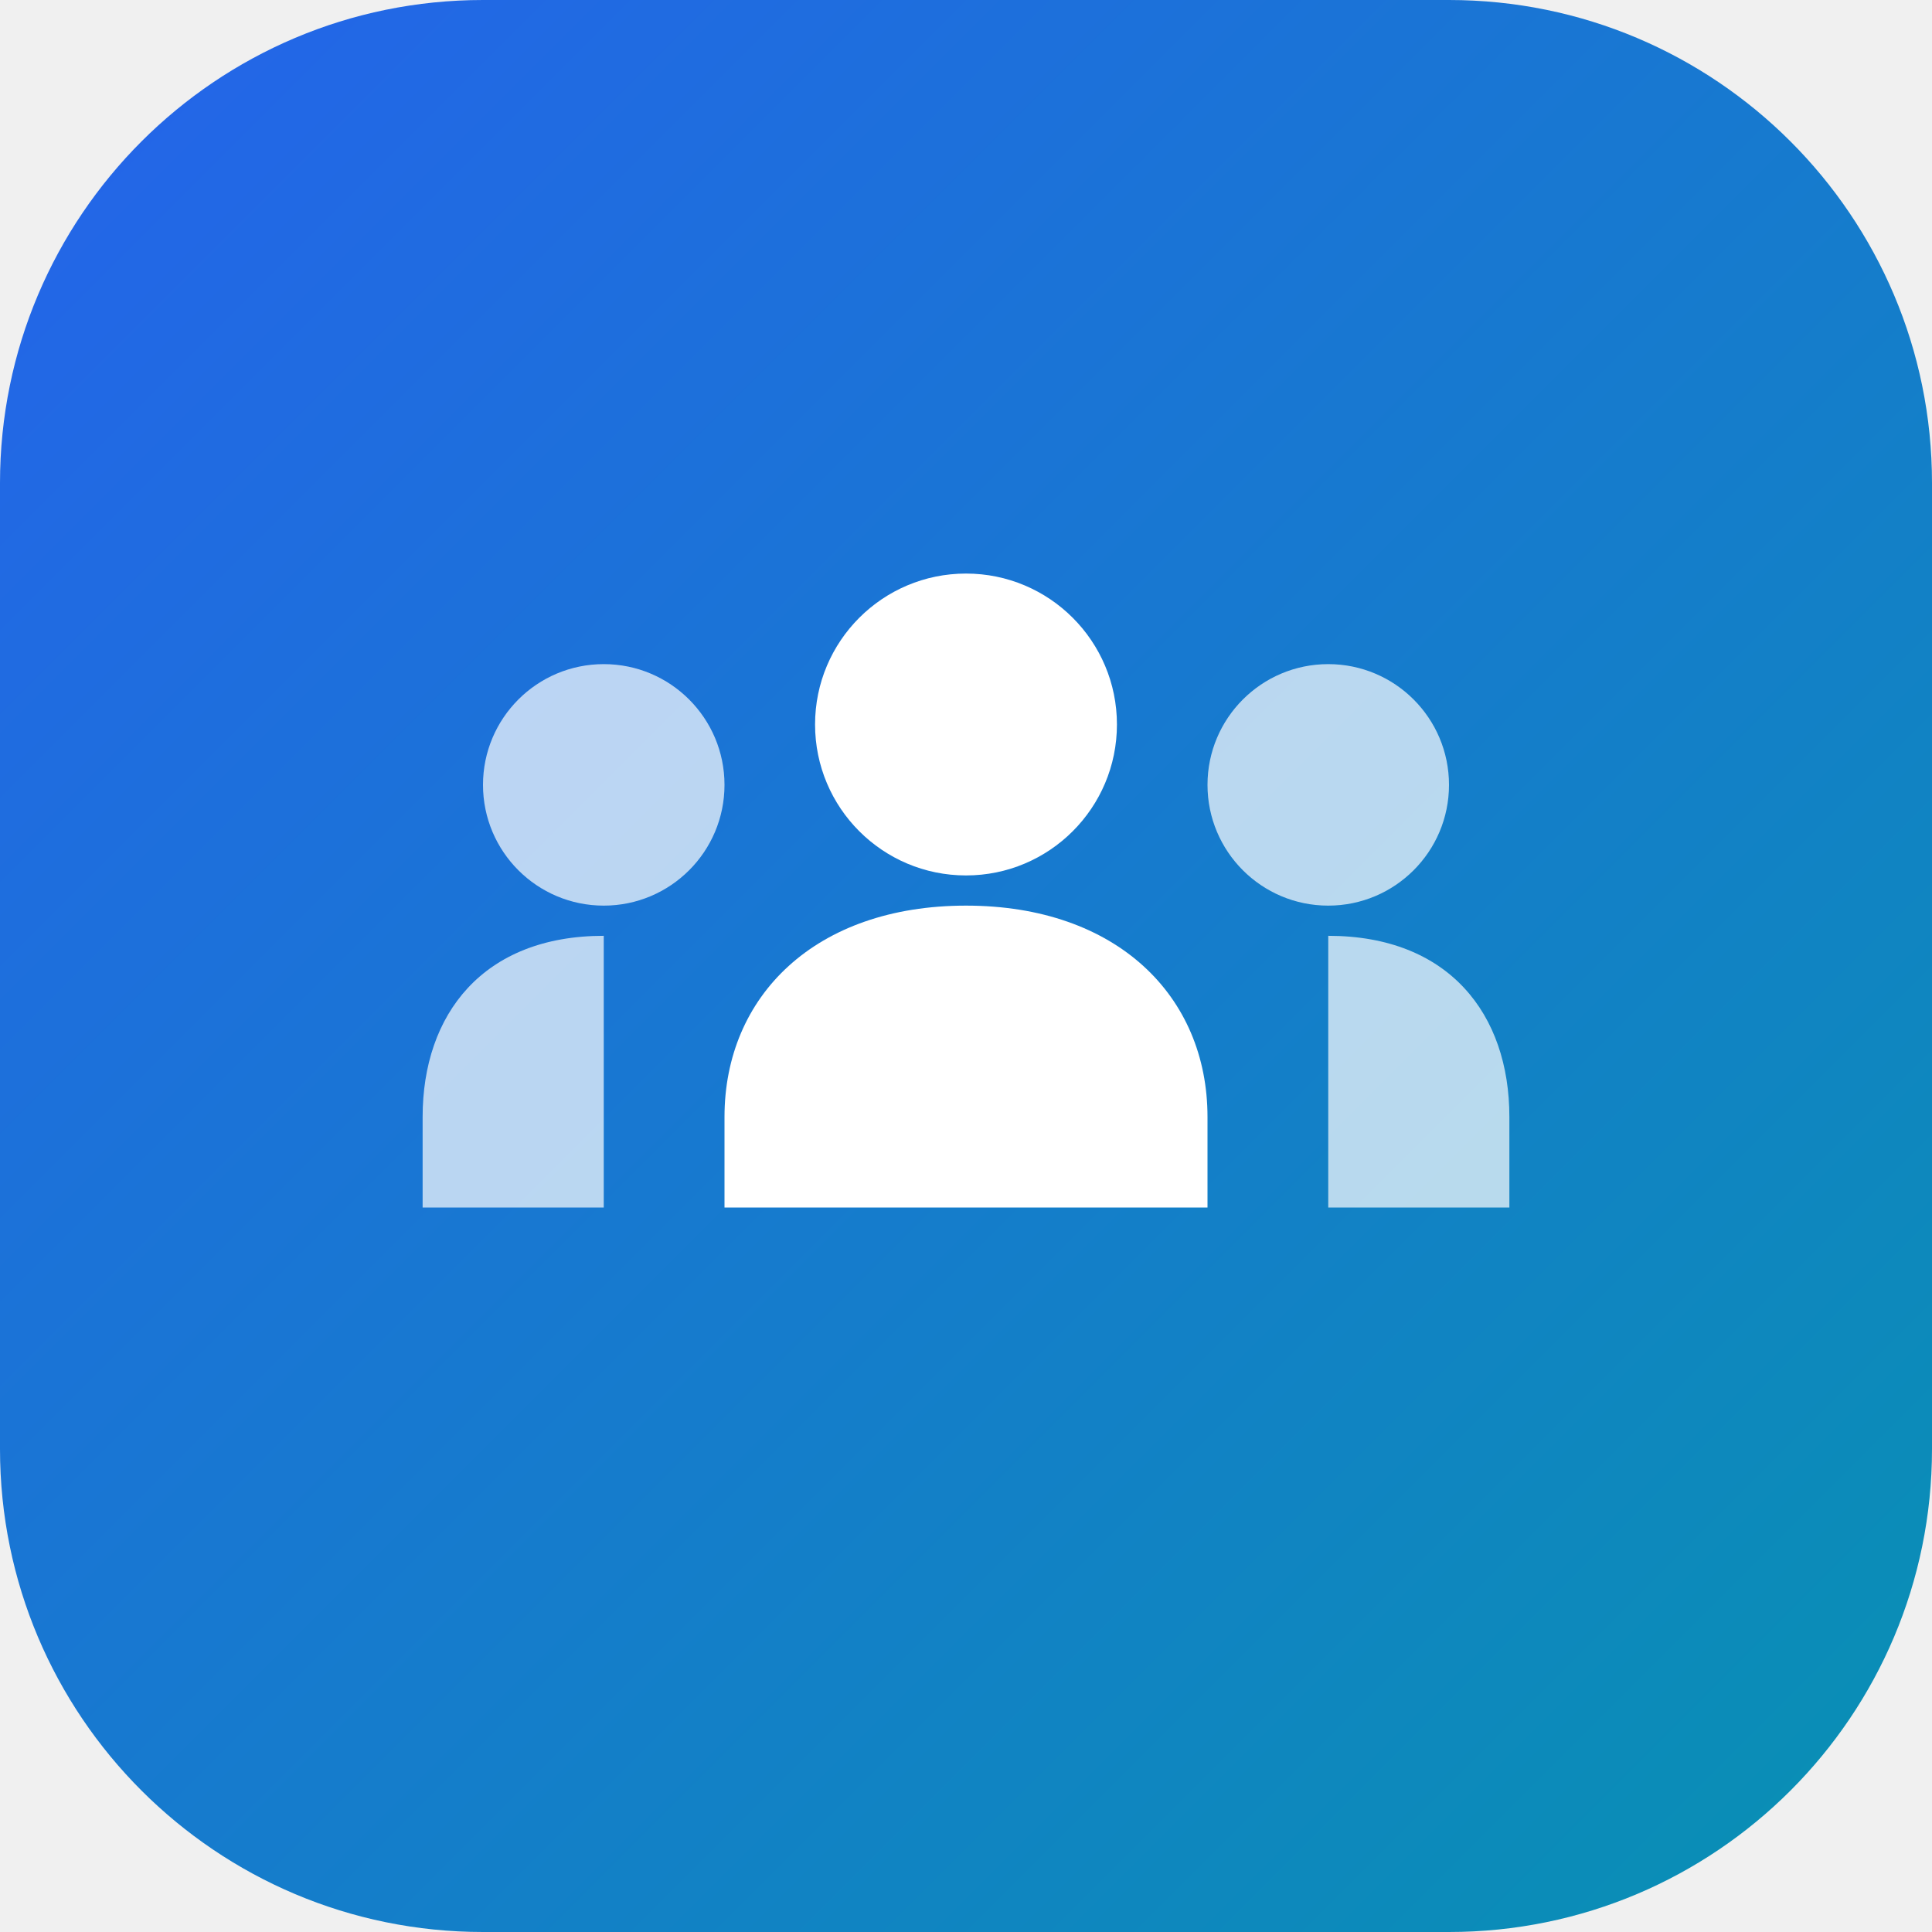
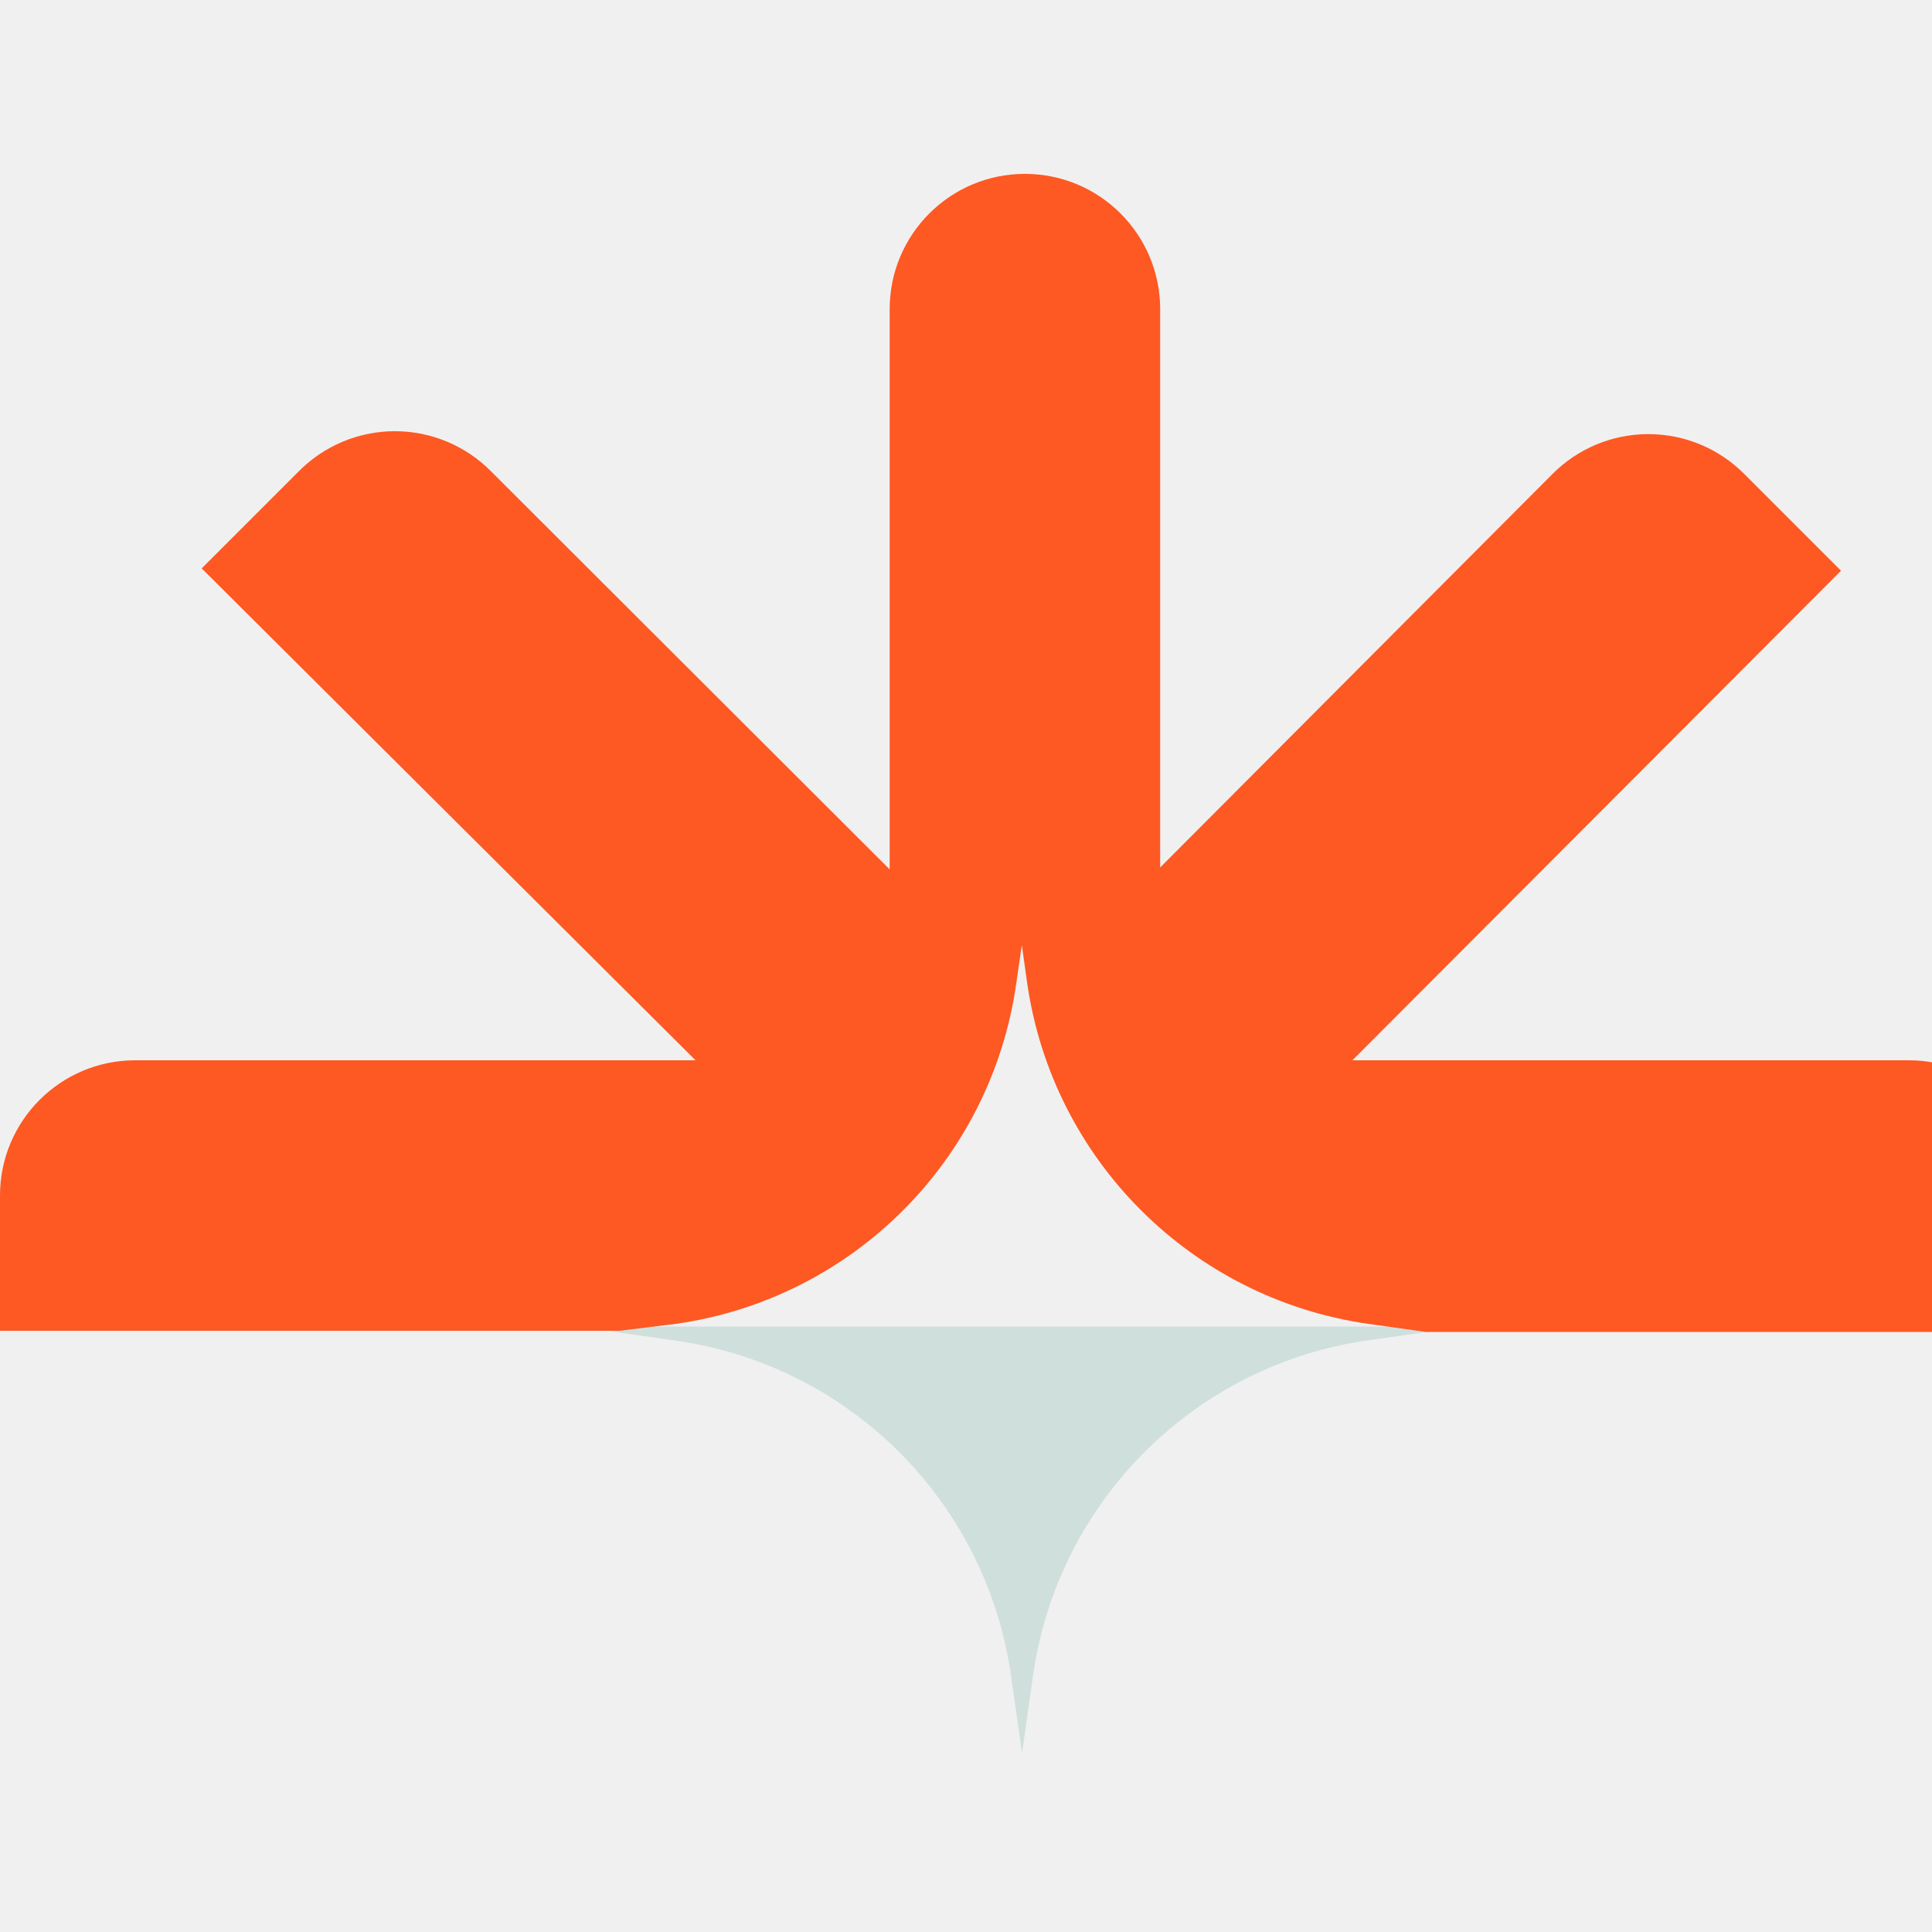
- <svg xmlns="http://www.w3.org/2000/svg" width="32" height="32" viewBox="0 0 32 32" fill="none">
-   <rect width="32" height="32" rx="8" fill="url(#grad)" />
+ <svg xmlns="http://www.w3.org/2000/svg" viewBox="0 0 100 100">
  <defs>
-     <linearGradient id="grad" x1="0" y1="0" x2="32" y2="32" gradientUnits="userSpaceOnUse">
-       <stop stop-color="#2563eb" />
-       <stop offset="1" stop-color="#0891b2" />
-     </linearGradient>
+     <style>
+       .cls-1 { fill: #cfdfdc; }
+       .cls-2 { fill: #FE5823; }
+     </style>
  </defs>
-   <g transform="translate(4, 4) scale(1)">
-     <circle cx="12" cy="8" r="2.5" fill="white" />
-     <path d="M12 11C9.5 11 8 12.5 8 14.5V16H16V14.5C16 12.5 14.5 11 12 11Z" fill="white" />
-     <circle cx="6" cy="9" r="2" fill="white" fill-opacity="0.7" />
-     <path d="M6 11.5C4 11.5 3 12.8 3 14.5V16H6V14C6 12.8 6 12 6 11.5Z" fill="white" fill-opacity="0.7" />
-     <circle cx="18" cy="9" r="2" fill="white" fill-opacity="0.7" />
-     <path d="M18 11.5C20 11.5 21 12.8 21 14.5V16H18V14C18 12.8 18 12 18 11.5Z" fill="white" fill-opacity="0.7" />
+   <g transform="translate(0, 9)">
+     <path class="cls-1" d="M73.87,59.66H32l-1.1.15,4,.57A20.42,20.42,0,0,1,52.33,77.73l.57,4,.57-4A20.42,20.42,0,0,1,70.84,60.37l4-.57Z" />
+     <path class="cls-2" d="M98.78,45.88H70L95.29,20.54l-5-5a7,7,0,0,0-9.94,0L60.05,35.9V7a7,7,0,0,0-7-7,7,7,0,0,0-7,7V36L25.44,15.42a7,7,0,0,0-10,0l-5,5L36,45.88H7a7,7,0,0,0-7,7v7H32.07L35,59.52a20.73,20.73,0,0,0,17.6-17.61l.29-2,.28,2A20.82,20.82,0,0,0,70.8,59.52l3,.42h32v-7A7,7,0,0,0,98.78,45.88Z" />
  </g>
</svg>
